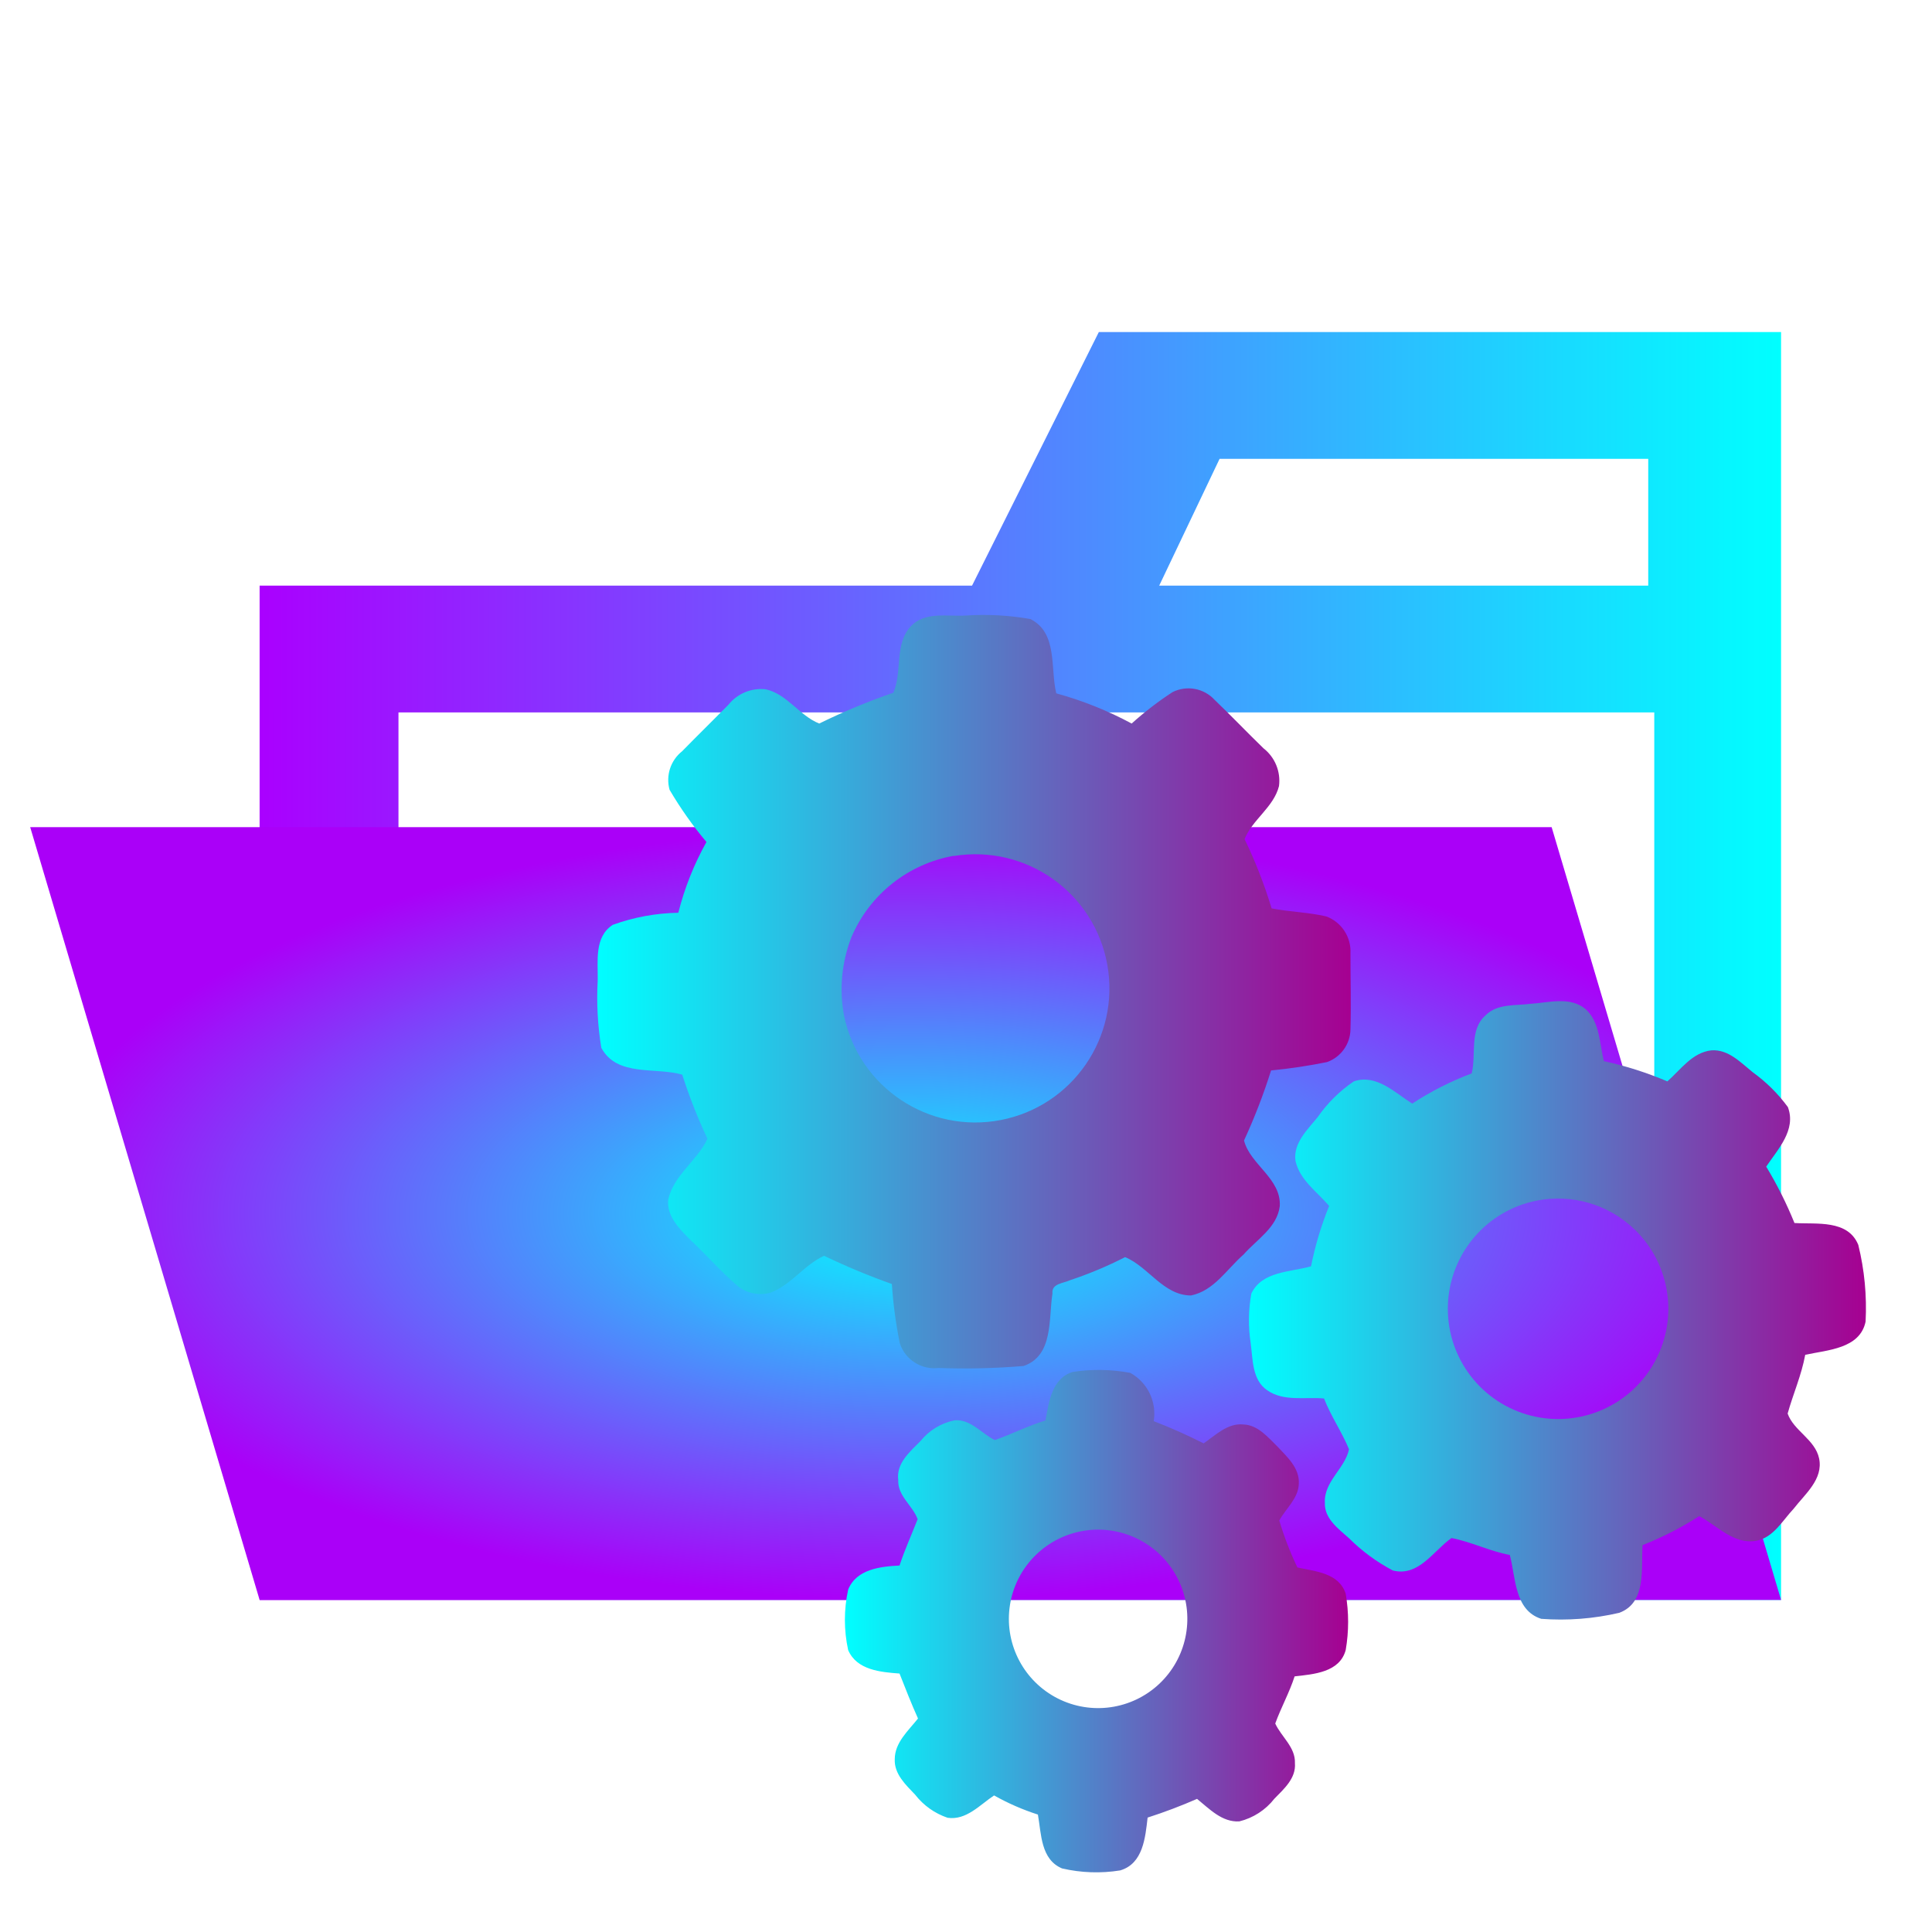
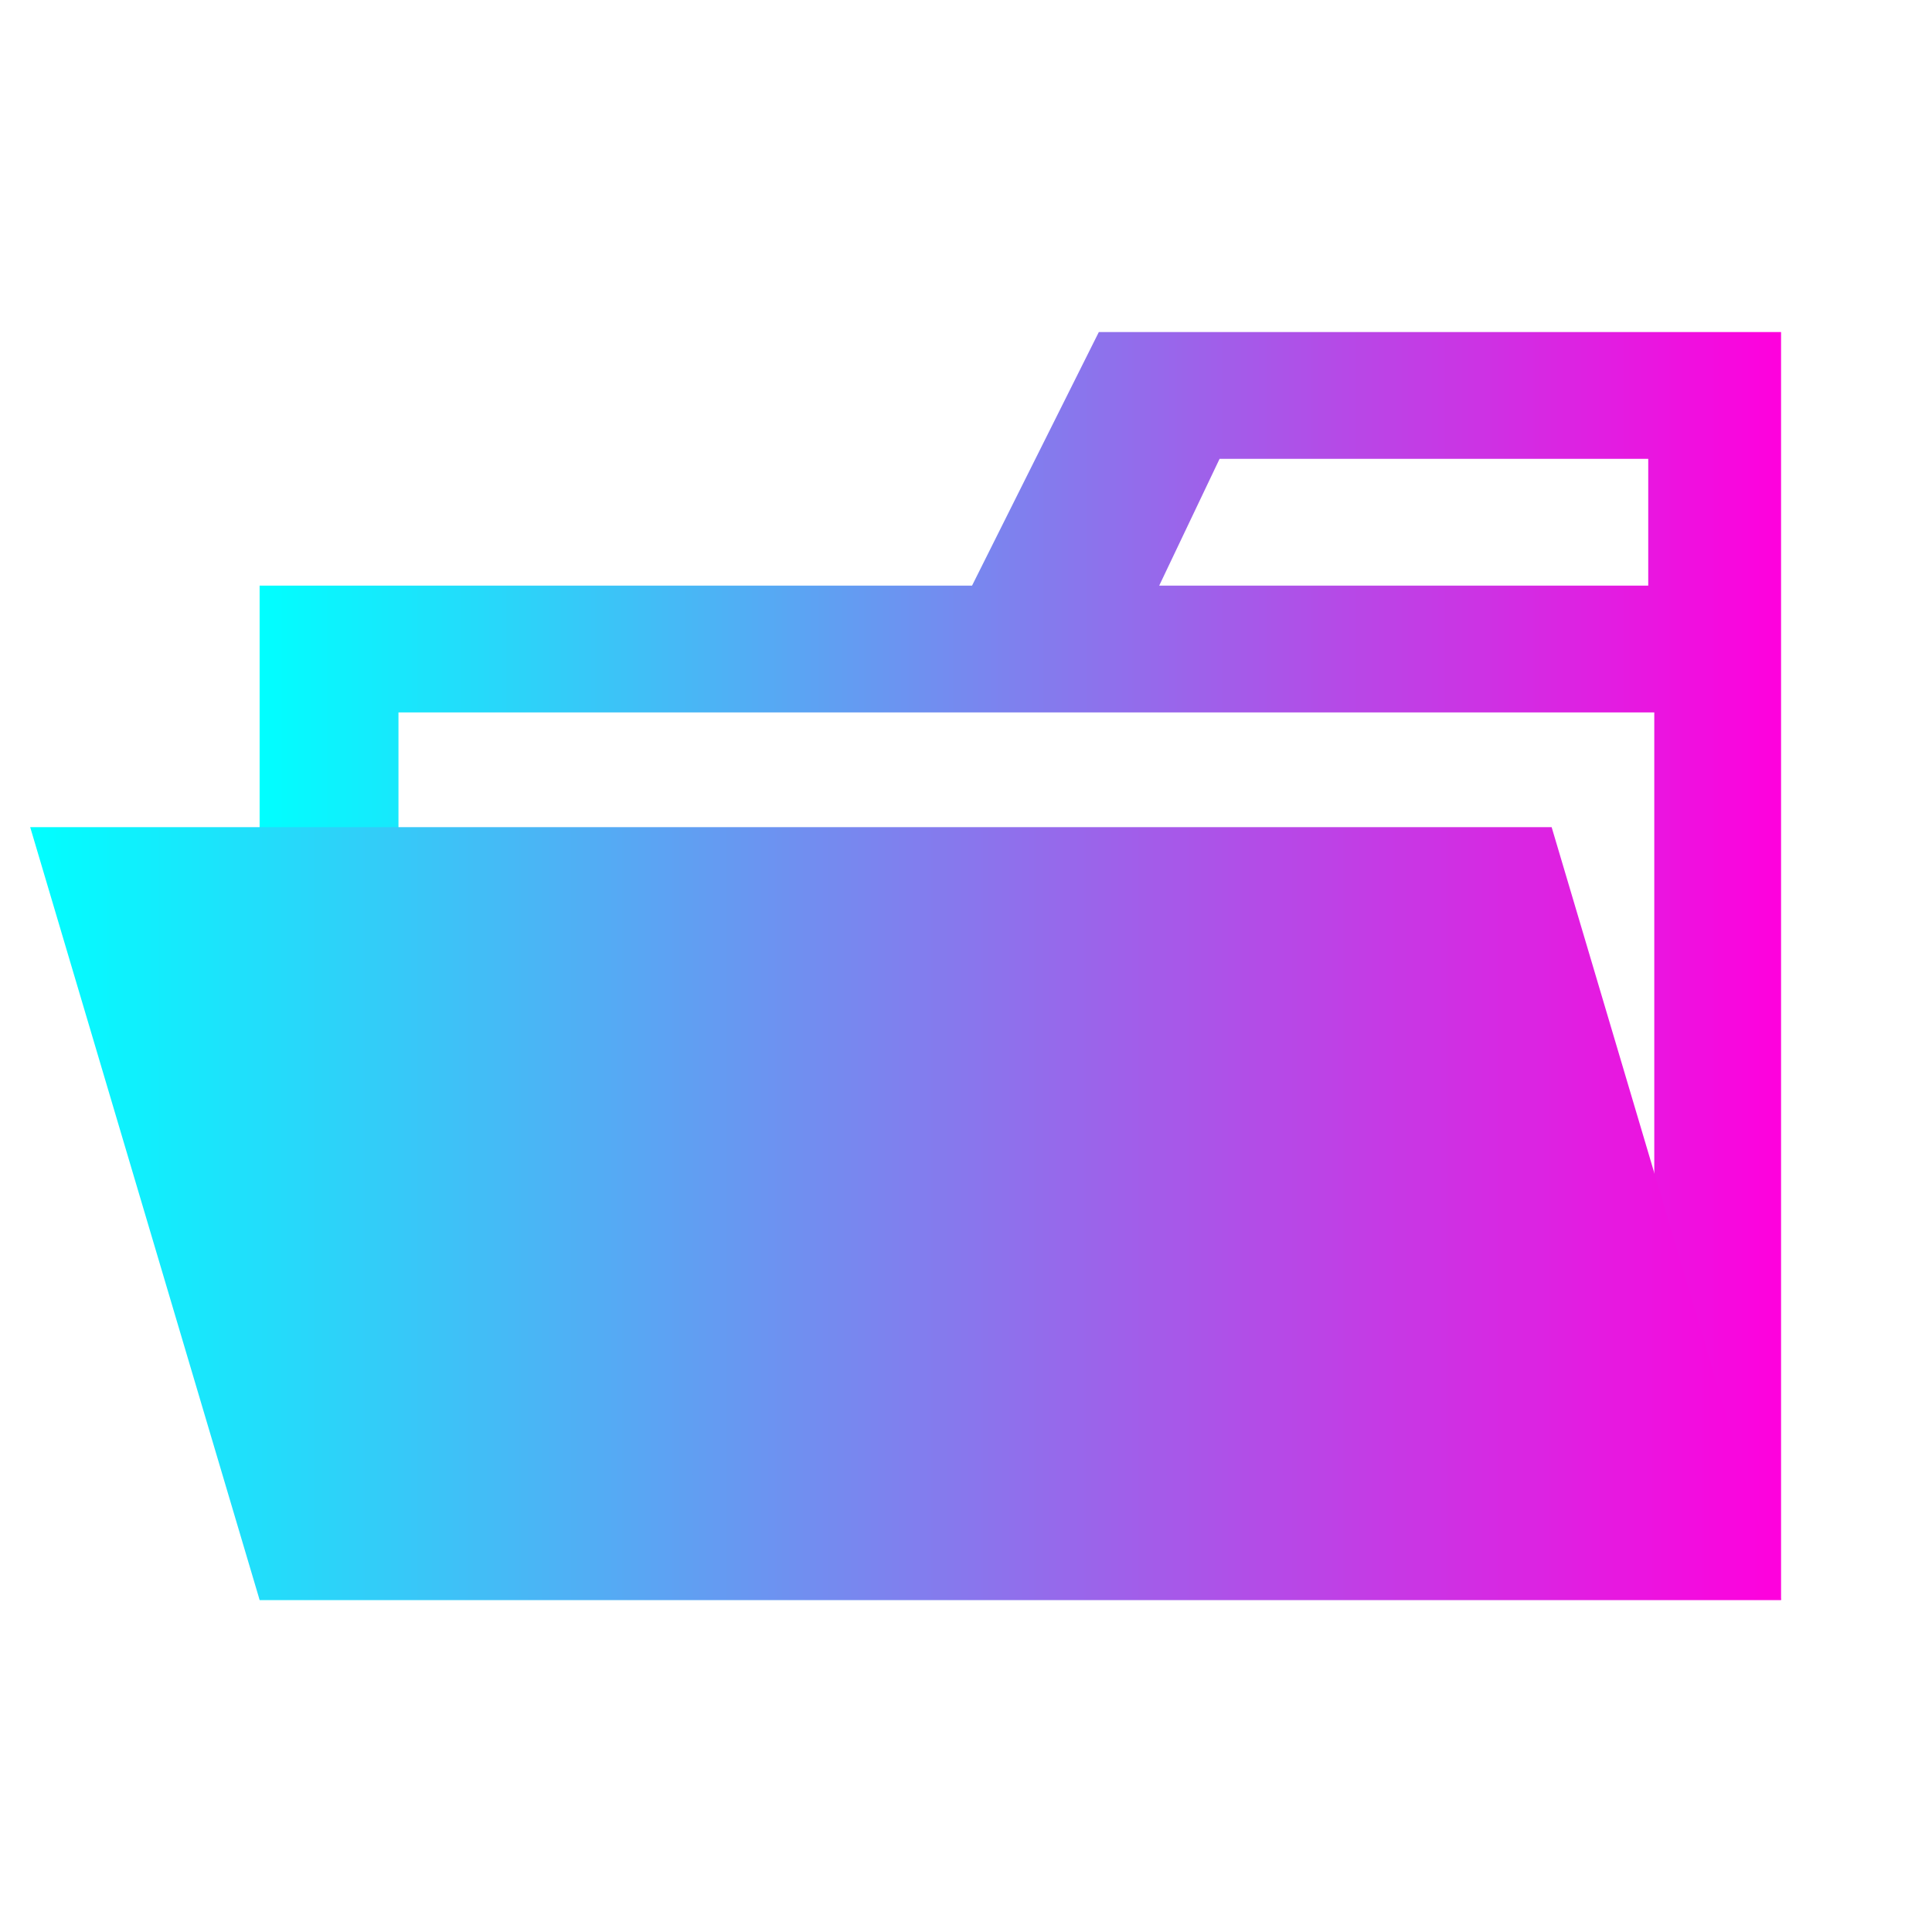
<svg xmlns="http://www.w3.org/2000/svg" xmlns:xlink="http://www.w3.org/1999/xlink" id="Layer_1" data-name="Layer 1" viewBox="0 0 32 32" version="1.1">
  <defs id="defs25430">
-     <linearGradient id="linearGradient35437">
-       <stop style="stop-color:#00ffff;stop-opacity:1;" offset="0" id="stop35433" />
-       <stop style="stop-color:#a60091;stop-opacity:1;" offset="1" id="stop35435" />
-     </linearGradient>
-     <linearGradient id="linearGradient35429">
-       <stop style="stop-color:#00ffff;stop-opacity:1;" offset="0" id="stop35425" />
-       <stop style="stop-color:#a60091;stop-opacity:1;" offset="1" id="stop35427" />
-     </linearGradient>
-     <linearGradient id="linearGradient33969">
-       <stop style="stop-color:#00ffff;stop-opacity:1;" offset="0" id="stop33965" />
-       <stop style="stop-color:#a60091;stop-opacity:1;" offset="1" id="stop33967" />
-     </linearGradient>
    <linearGradient id="linearGradient31049">
      <stop style="stop-color:#00ffff;stop-opacity:1;" offset="0" id="stop31045" />
-       <stop style="stop-color:#aa00f8;stop-opacity:1;" offset="1" id="stop31047" />
+       <stop style="stop-color:#ff00dd;stop-opacity:1;" offset="1" id="stop31047" />
    </linearGradient>
    <linearGradient id="linearGradient28129">
-       <stop style="stop-color:#aa00ff;stop-opacity:1;" offset="0" id="stop28125" />
-       <stop style="stop-color:#00ffff;stop-opacity:1;" offset="1" id="stop28127" />
+       <stop style="stop-color:#00ffff;stop-opacity:1;" offset="0" id="stop28127" />
+       <stop style="stop-color:#ff00dd;stop-opacity:1;" offset="1" id="stop28125" />
    </linearGradient>
    <linearGradient xlink:href="#linearGradient28129" id="linearGradient28131" x1="4.3" y1="16" x2="29.5" y2="16" gradientUnits="userSpaceOnUse" />
-     <radialGradient xlink:href="#linearGradient31049" id="radialGradient31051" cx="15" cy="20.1" fx="15" fy="20.1" r="14.5" gradientTransform="matrix(1,0,0,0.4413793,0,11.22828)" gradientUnits="userSpaceOnUse" spreadMethod="pad" />
-     <linearGradient xlink:href="#linearGradient33969" id="linearGradient91002" x1="9.892" y1="16.426" x2="22.373" y2="16.426" gradientUnits="userSpaceOnUse" />
-     <linearGradient xlink:href="#linearGradient35437" id="linearGradient92456" x1="13.994" y1="26.851" x2="22.329" y2="26.851" gradientUnits="userSpaceOnUse" />
-     <linearGradient xlink:href="#linearGradient35429" id="linearGradient92458" x1="20.687" y1="21.704" x2="30.906" y2="21.704" gradientUnits="userSpaceOnUse" />
+     <linearGradient xlink:href="#linearGradient31049" id="linearGradient9403" x1="0.5" y1="20.1" x2="29.5" y2="20.1" gradientUnits="userSpaceOnUse" />
  </defs>
  <path d="M27.4,5.5H18.2L16.1,9.7H4.3V26.5H29.5V5.5Zm0,18.7H6.6V11.8H27.4Zm0-14.5H19.2l1-2.1h7.1V9.7Z" style="fill:url(#linearGradient28131);fill-opacity:1" id="path25417" />
-   <polygon points="25.7 13.7 0.5 13.7 4.3 26.5 29.5 26.5 25.7 13.7" style="fill:url(#radialGradient31051);fill-opacity:1" id="polygon25419" />
-   <path d="M15.085,10.374c.23-.247.6-.163.895-.178a4.47,4.47,0,0,1,1.085.057c.458.227.329.816.43,1.231a5.975,5.975,0,0,1,1.249.5,5.452,5.452,0,0,1,.676-.52.589.589,0,0,1,.7.13c.274.262.536.537.807.8a.682.682,0,0,1,.257.627c-.089.35-.44.553-.57.877a7.9,7.9,0,0,1,.448,1.148c.3.059.608.063.906.133a.618.618,0,0,1,.4.611c0,.42.012.841,0,1.261a.585.585,0,0,1-.387.54,9.011,9.011,0,0,1-.928.139,9.82,9.82,0,0,1-.448,1.16c.1.4.62.63.592,1.089-.045.355-.384.553-.6.8-.275.24-.488.6-.87.678-.457,0-.706-.477-1.092-.635a6.487,6.487,0,0,1-.914.383c-.106.051-.308.053-.289.22-.066.417.02,1.028-.478,1.2a11.731,11.731,0,0,1-1.409.033.6.6,0,0,1-.641-.408,7.276,7.276,0,0,1-.132-.983A11.321,11.321,0,0,1,13.65,20.8c-.327.147-.544.48-.884.609a.606.606,0,0,1-.537-.1c-.278-.234-.516-.512-.781-.76-.183-.182-.409-.4-.38-.68.091-.406.48-.644.65-1.007A8.89,8.89,0,0,1,11.3,17.8c-.444-.13-1.078.041-1.34-.444A5.112,5.112,0,0,1,9.9,16.241c.006-.316-.061-.723.25-.923a3.369,3.369,0,0,1,1.085-.2,4.826,4.826,0,0,1,.466-1.172,6.24,6.24,0,0,1-.611-.865.607.607,0,0,1,.208-.638c.253-.259.512-.512.767-.77a.691.691,0,0,1,.619-.256c.355.08.559.438.885.567a10.749,10.749,0,0,1,1.227-.51C14.949,11.129,14.809,10.671,15.085,10.374Zm.717,3.8a2.273,2.273,0,0,0-1.7,1.349,2.38,2.38,0,0,0-.122,1.3,2.221,2.221,0,1,0,1.82-2.645Z" style="fill:url(#linearGradient91002);fill-opacity:1" id="path25421" />
-   <path d="M25.354,16.626c.3-.019.654-.128.912.091.236.217.225.57.3.859a5.893,5.893,0,0,1,1.051.335c.221-.195.414-.48.729-.514.28-.02.483.2.684.362a2.616,2.616,0,0,1,.583.578c.143.379-.168.7-.359.986a6.547,6.547,0,0,1,.468.934c.367.023.884-.06,1.057.362A4.365,4.365,0,0,1,30.9,21.89c-.094.452-.633.469-1,.55-.061.335-.2.647-.291.973.1.286.454.428.521.743.072.345-.234.59-.423.835-.184.194-.332.477-.619.529-.373.067-.642-.251-.944-.408a5.34,5.34,0,0,1-.938.48c-.026.385.07.951-.385,1.121a4.289,4.289,0,0,1-1.293.1c-.447-.143-.421-.685-.521-1.058-.332-.061-.637-.218-.966-.28-.3.212-.544.646-.972.537a3.029,3.029,0,0,1-.725-.534c-.176-.158-.41-.324-.4-.588-.018-.351.334-.567.4-.886-.119-.288-.3-.548-.414-.841-.312-.028-.668.055-.941-.136-.251-.171-.237-.507-.273-.775a2.519,2.519,0,0,1,.01-.826c.176-.373.646-.354.989-.452a5.52,5.52,0,0,1,.3-1c-.2-.235-.489-.43-.558-.748-.039-.294.2-.515.368-.723a2.3,2.3,0,0,1,.6-.593c.375-.124.676.187.966.369a5.034,5.034,0,0,1,.985-.5c.079-.319-.045-.72.229-.961C24.8,16.619,25.1,16.66,25.354,16.626Zm.1,3.26a1.826,1.826,0,1,0,1.625.482,1.826,1.826,0,0,0-1.625-.482Z" style="fill:url(#linearGradient92458);fill-opacity:1" id="path25423" />
-   <path d="M17.765,22.724a2.852,2.852,0,0,1,.956.015.772.772,0,0,1,.388.8,8.972,8.972,0,0,1,.827.368c.2-.138.4-.341.661-.313.238.009.4.209.556.36.165.176.379.365.359.63-.012.24-.214.4-.323.6a5.214,5.214,0,0,0,.3.778c.3.067.687.089.8.435a2.737,2.737,0,0,1,0,.933c-.1.37-.528.4-.846.436-.087.269-.225.516-.321.781.1.22.337.392.326.657.02.25-.182.426-.34.588a1.057,1.057,0,0,1-.581.376c-.285.017-.494-.206-.7-.373a8.616,8.616,0,0,1-.819.31c-.038.329-.074.764-.455.875a2.5,2.5,0,0,1-.962-.033c-.354-.149-.343-.572-.4-.892a3.92,3.92,0,0,1-.726-.317c-.234.155-.461.416-.77.37a1.142,1.142,0,0,1-.537-.382c-.156-.164-.349-.342-.338-.588,0-.277.226-.473.385-.674-.11-.245-.21-.5-.306-.745-.314-.023-.709-.057-.851-.389a2.347,2.347,0,0,1,0-1c.135-.34.534-.384.851-.4.086-.261.2-.511.3-.767-.081-.227-.335-.386-.321-.649-.037-.277.194-.469.368-.645a.969.969,0,0,1,.57-.345c.268-.017.441.221.662.328.284-.1.551-.237.838-.325C17.373,23.222,17.421,22.832,17.765,22.724Zm.084,2.651a1.478,1.478,0,1,0,1.7.862A1.478,1.478,0,0,0,17.849,25.375Z" style="fill:url(#linearGradient92456);fill-opacity:1" id="path25425" />
+   <polygon points="25.7 13.7 0.5 13.7 4.3 26.5 29.5 26.5 25.7 13.7" style="fill:url(#linearGradient9403);fill-opacity:1" id="polygon25419" />
</svg>
